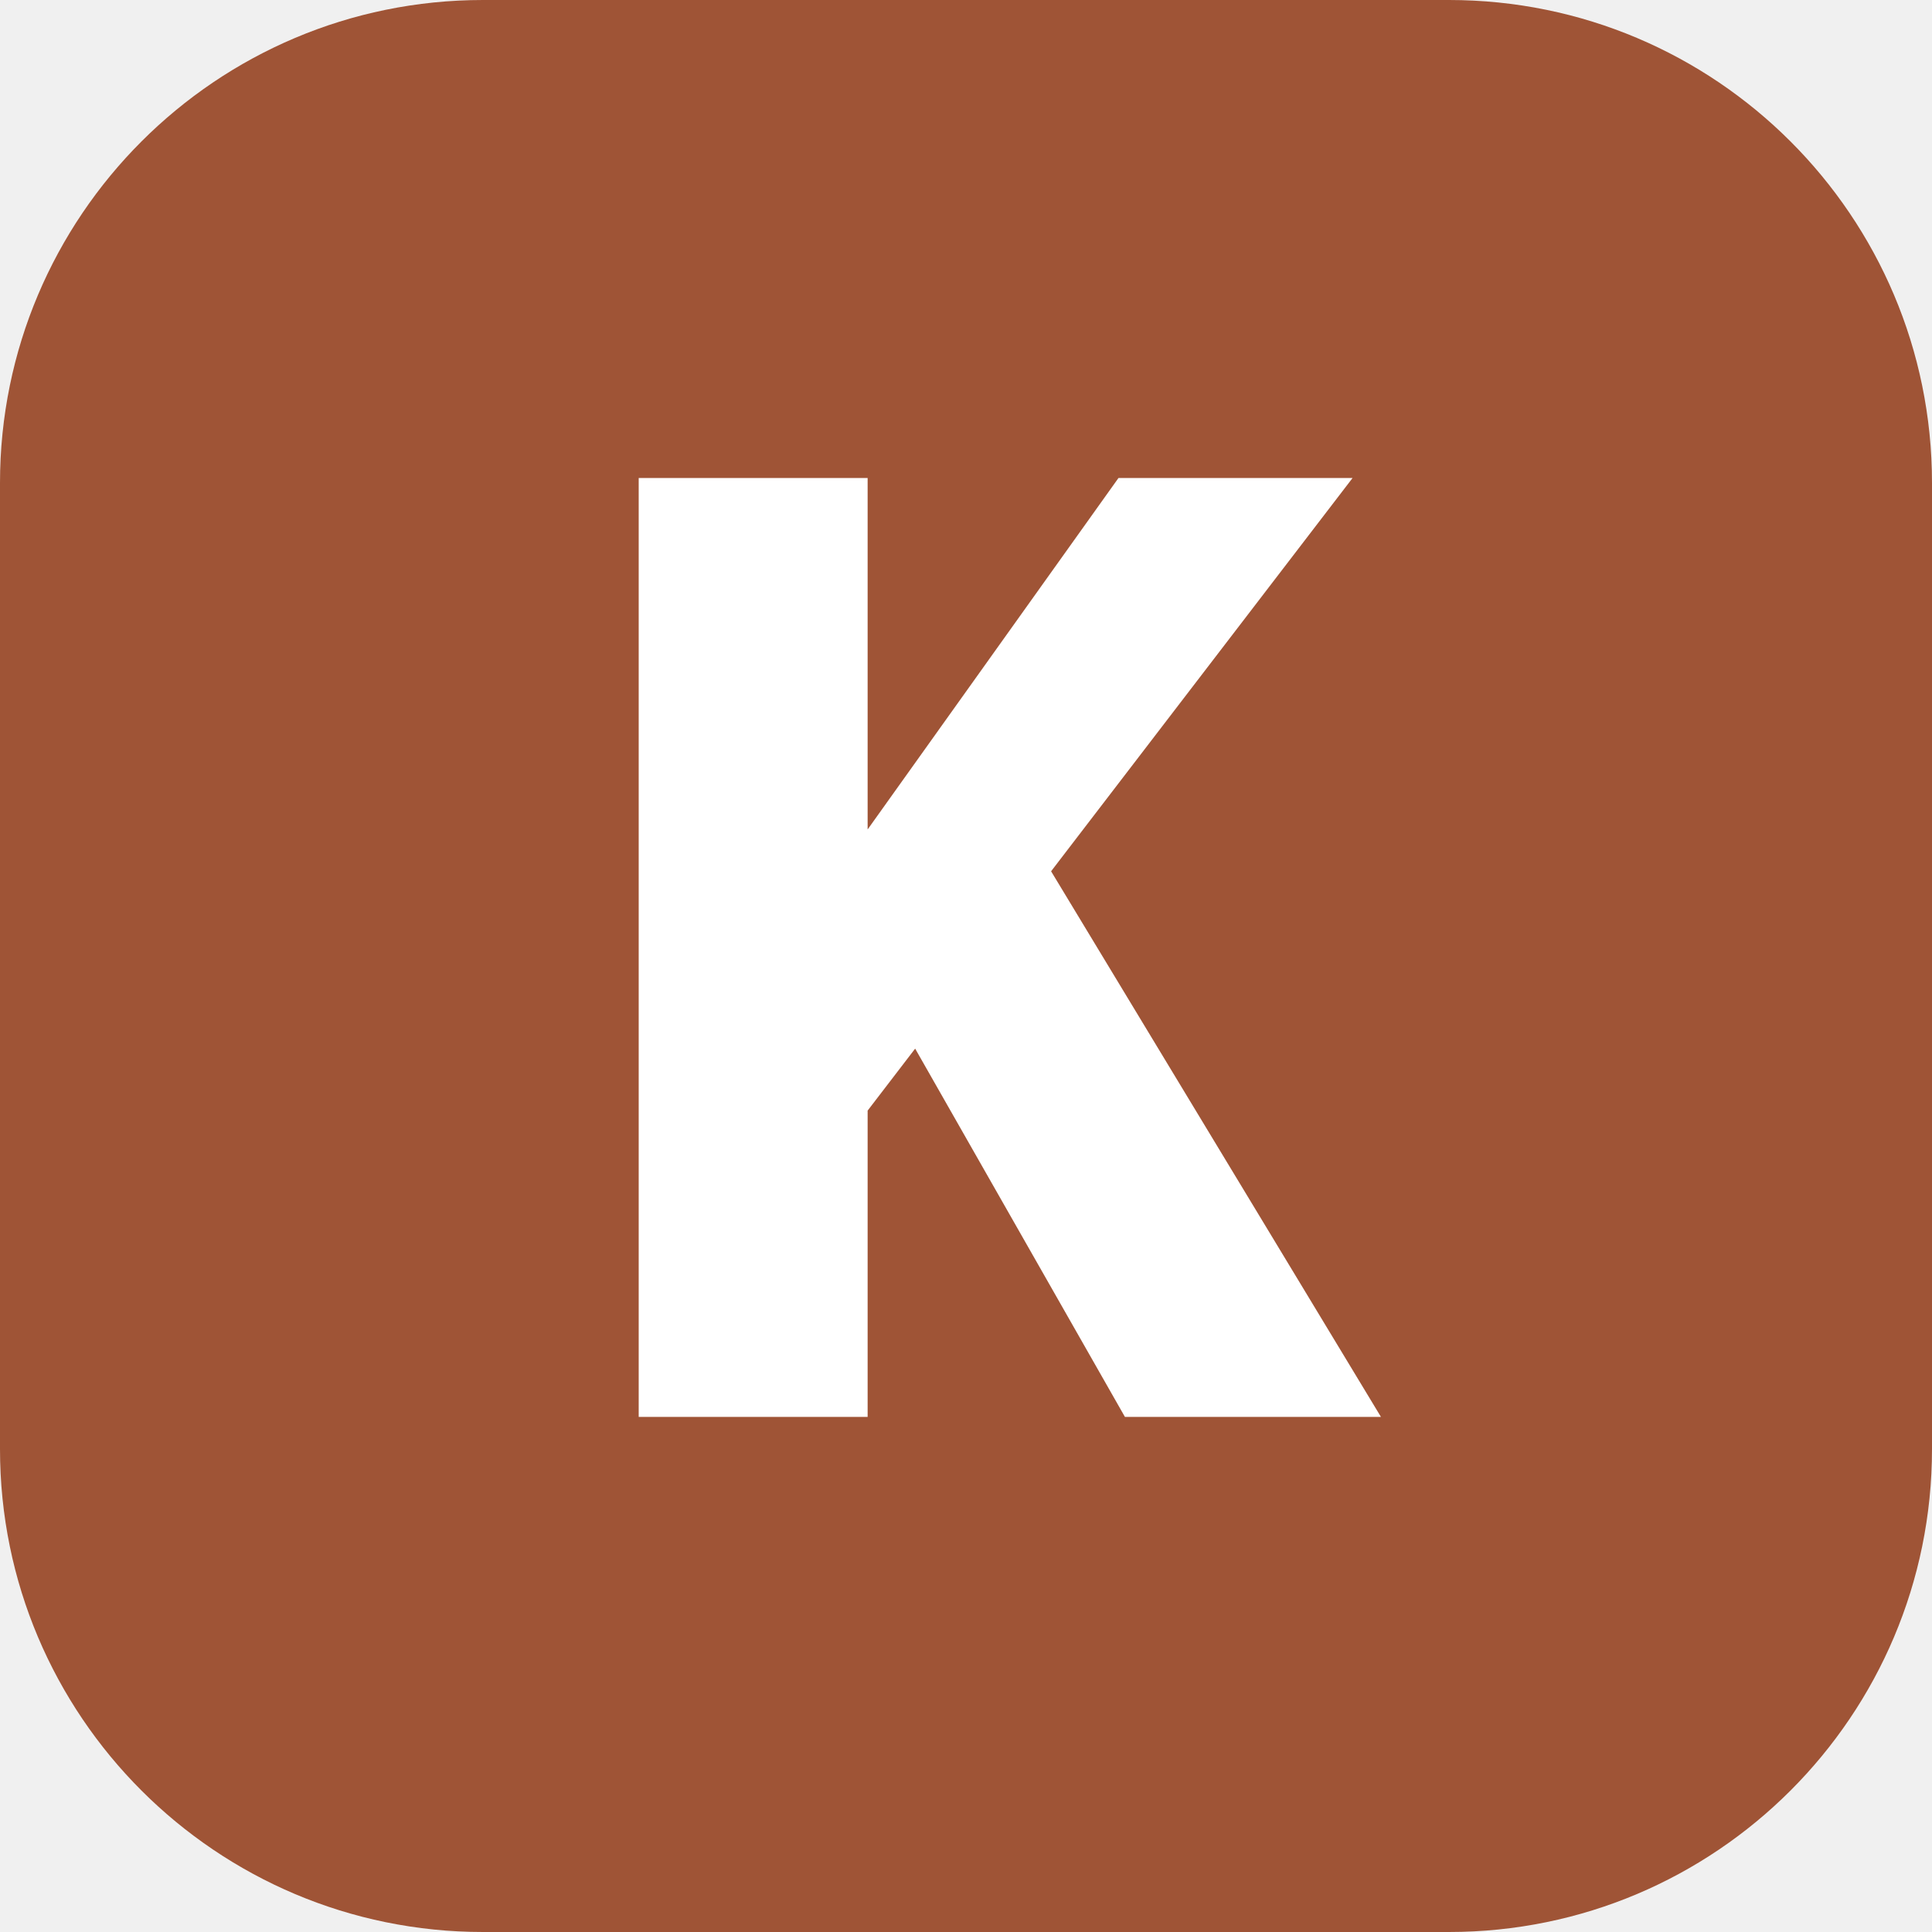
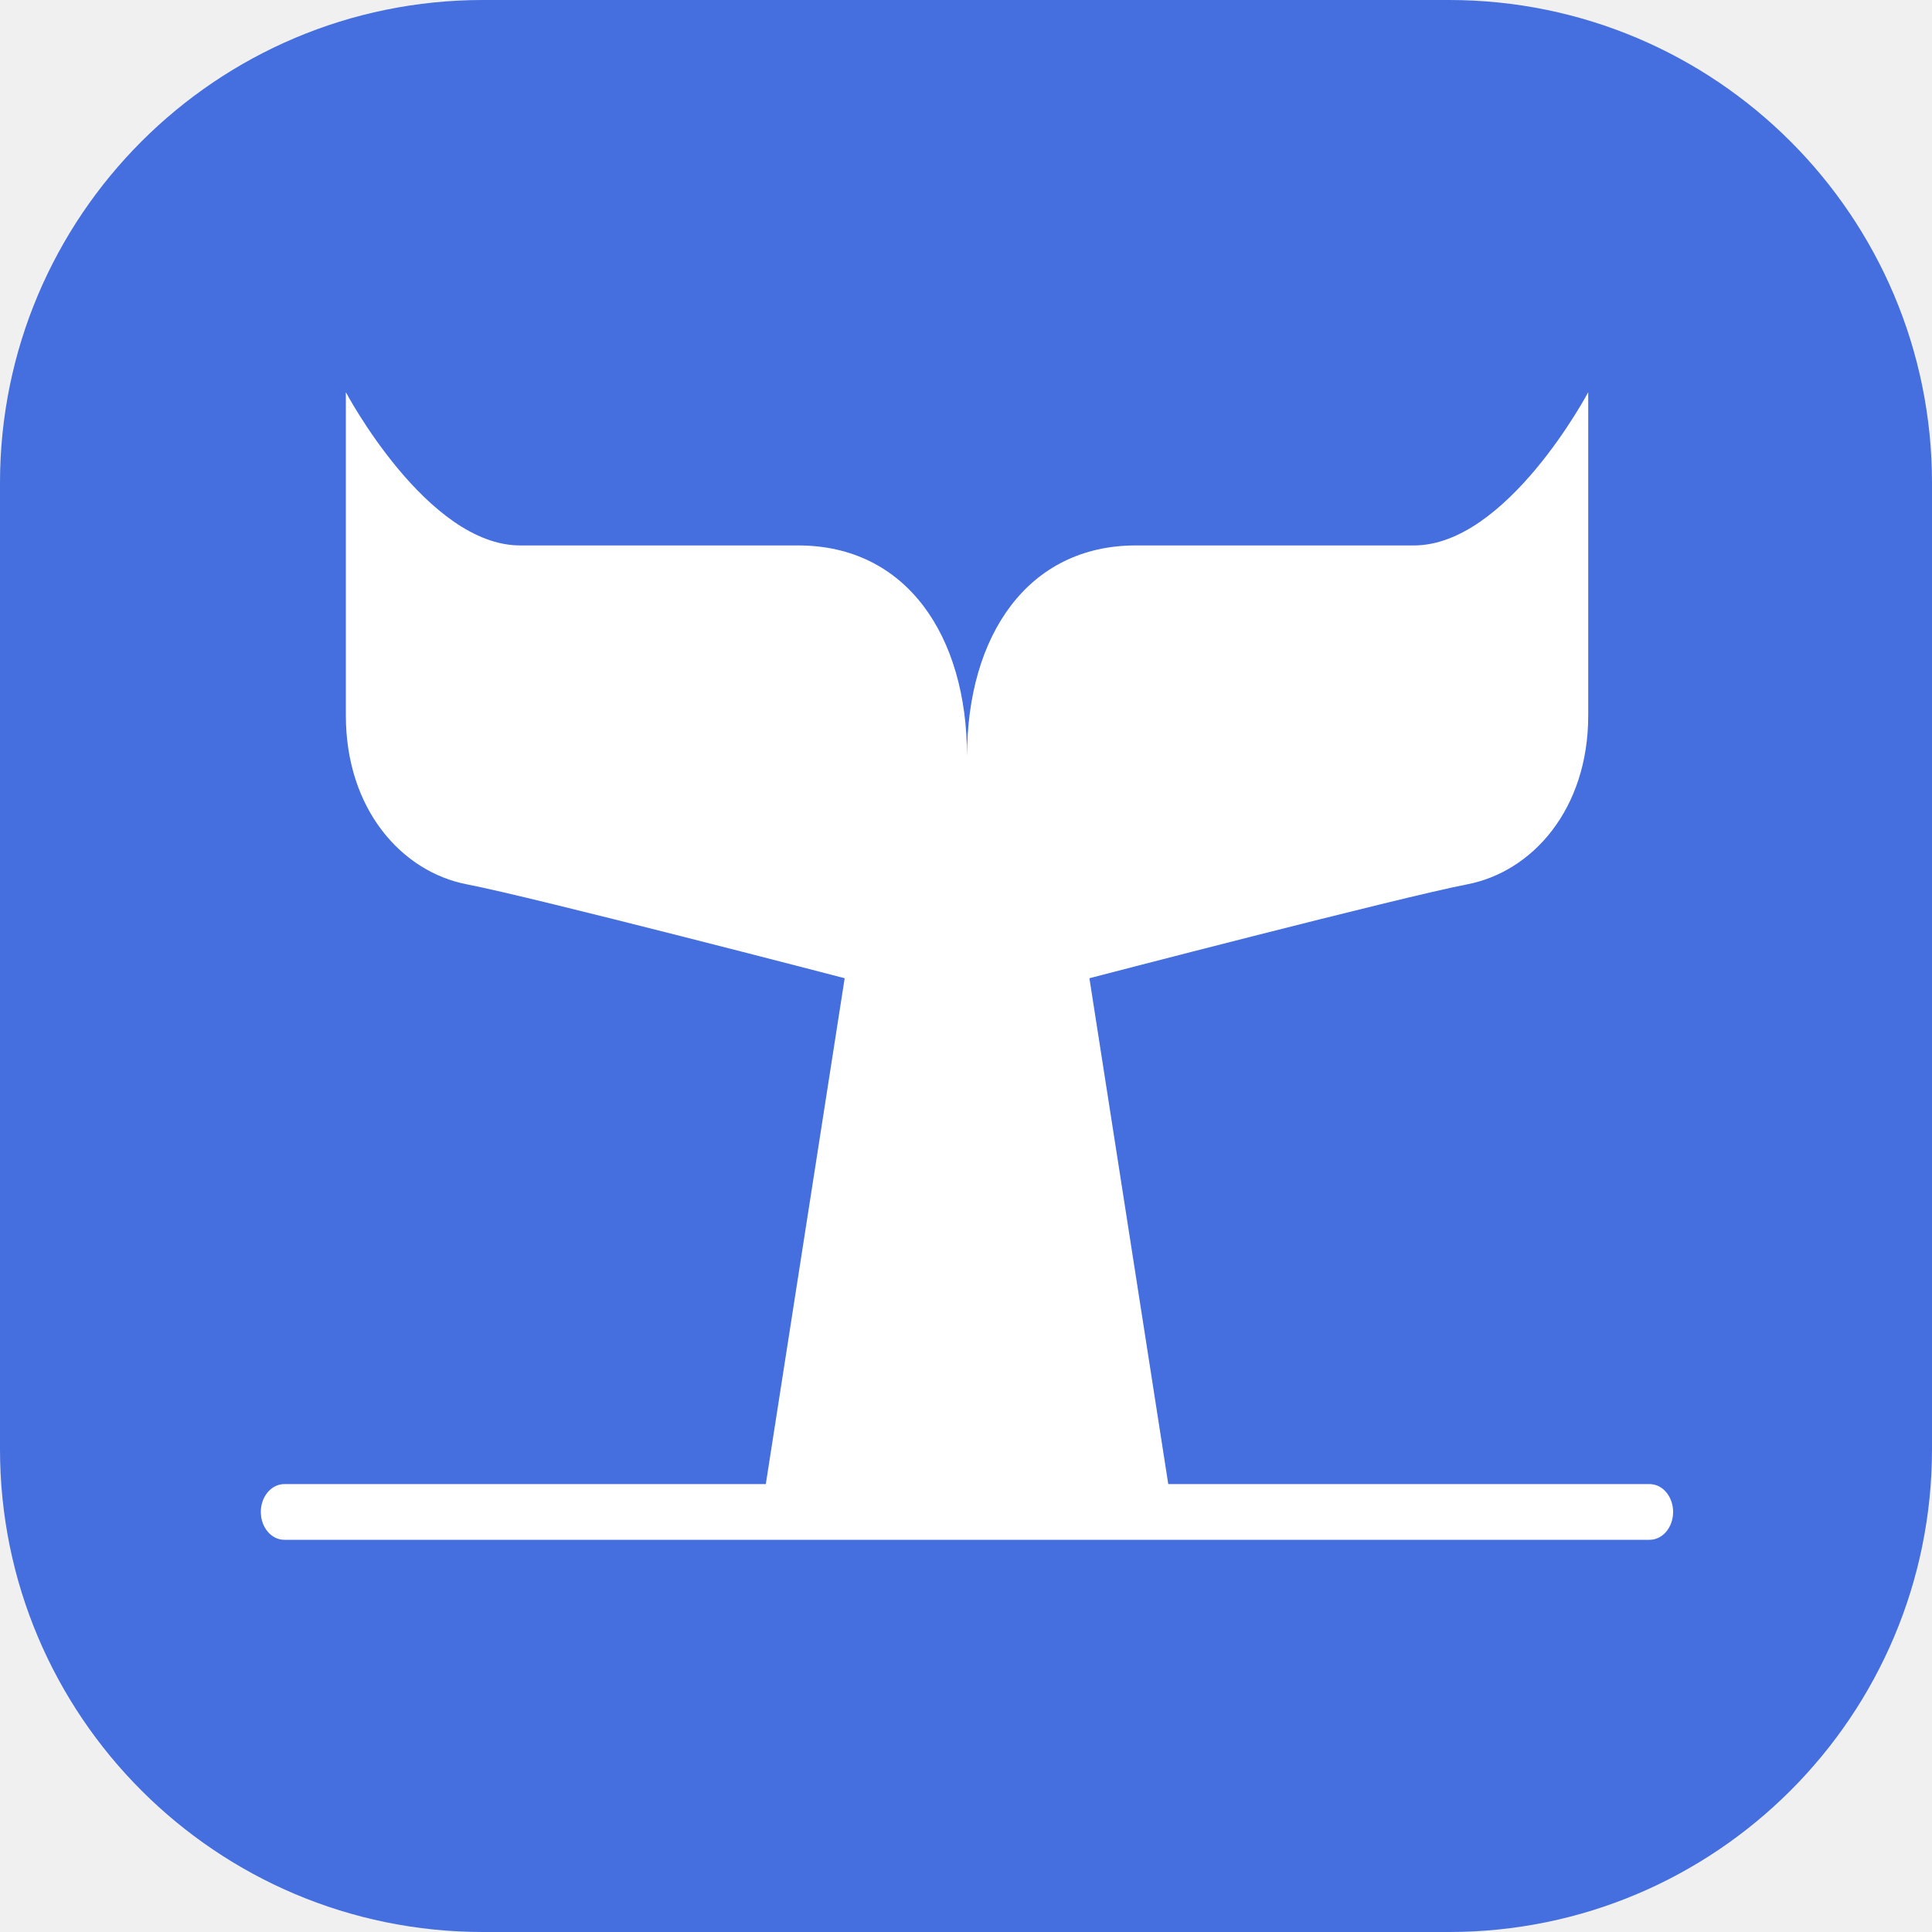
<svg xmlns="http://www.w3.org/2000/svg" width="1024" height="1024" viewBox="0 0 1024 1024" fill="none">
-   <g clip-path="url(#clip0_1_2)">
-     <path d="M768 0H256C114.615 0 0 114.615 0 256V768C0 909.385 114.615 1024 256 1024H768C909.385 1024 1024 909.385 1024 768V256C1024 114.615 909.385 0 768 0Z" fill="#9F5436" />
-     <path d="M338.525 751V253.344H459.863V439.623L592.822 253.344H716.895L459.863 588.646V751H338.525ZM596.24 751L459.18 510.375L531.299 419.115L731.934 751H596.24Z" fill="white" />
+   <g clip-path="url(#clip0_2_2)">
+     <rect width="1024" height="1024" rx="256" fill="#456EDE" />
+     <path d="M619.206 786.599L577.41 518.481C577.41 518.481 742.868 475.379 777.526 468.745C812.185 462.112 841.793 428.945 841.793 379.21C841.793 329.474 841.793 207.872 841.793 207.872C841.793 207.872 798.785 289.093 749.413 289.093C700.041 289.093 653.452 289.093 602.018 289.093C544.787 289.093 512.551 336.811 512.551 400.944C512.551 336.811 480.314 289.093 423.083 289.093C371.649 289.093 325.06 289.093 275.688 289.093C226.316 289.093 183.309 207.872 183.309 207.872C183.309 207.872 183.309 329.474 183.309 379.21C183.309 428.945 212.942 462.112 247.575 468.745C282.233 475.379 447.692 518.481 447.692 518.481L405.896 786.599H150.686C143.806 786.599 138.24 793.201 138.24 801.363C138.24 809.525 143.806 816.128 150.686 816.128H874.338C881.218 816.128 886.784 809.525 886.784 801.363C886.784 793.201 881.218 786.599 874.338 786.599H619.128H619.206Z" fill-rule="evenodd" clip-rule="evenodd" fill="white" />
  </g>
  <defs>
-     <clipPath id="clip0_1_2">
+     <clipPath id="clip0_2_2">
      <rect width="1024" height="1024" fill="white" />
    </clipPath>
  </defs>
</svg>
